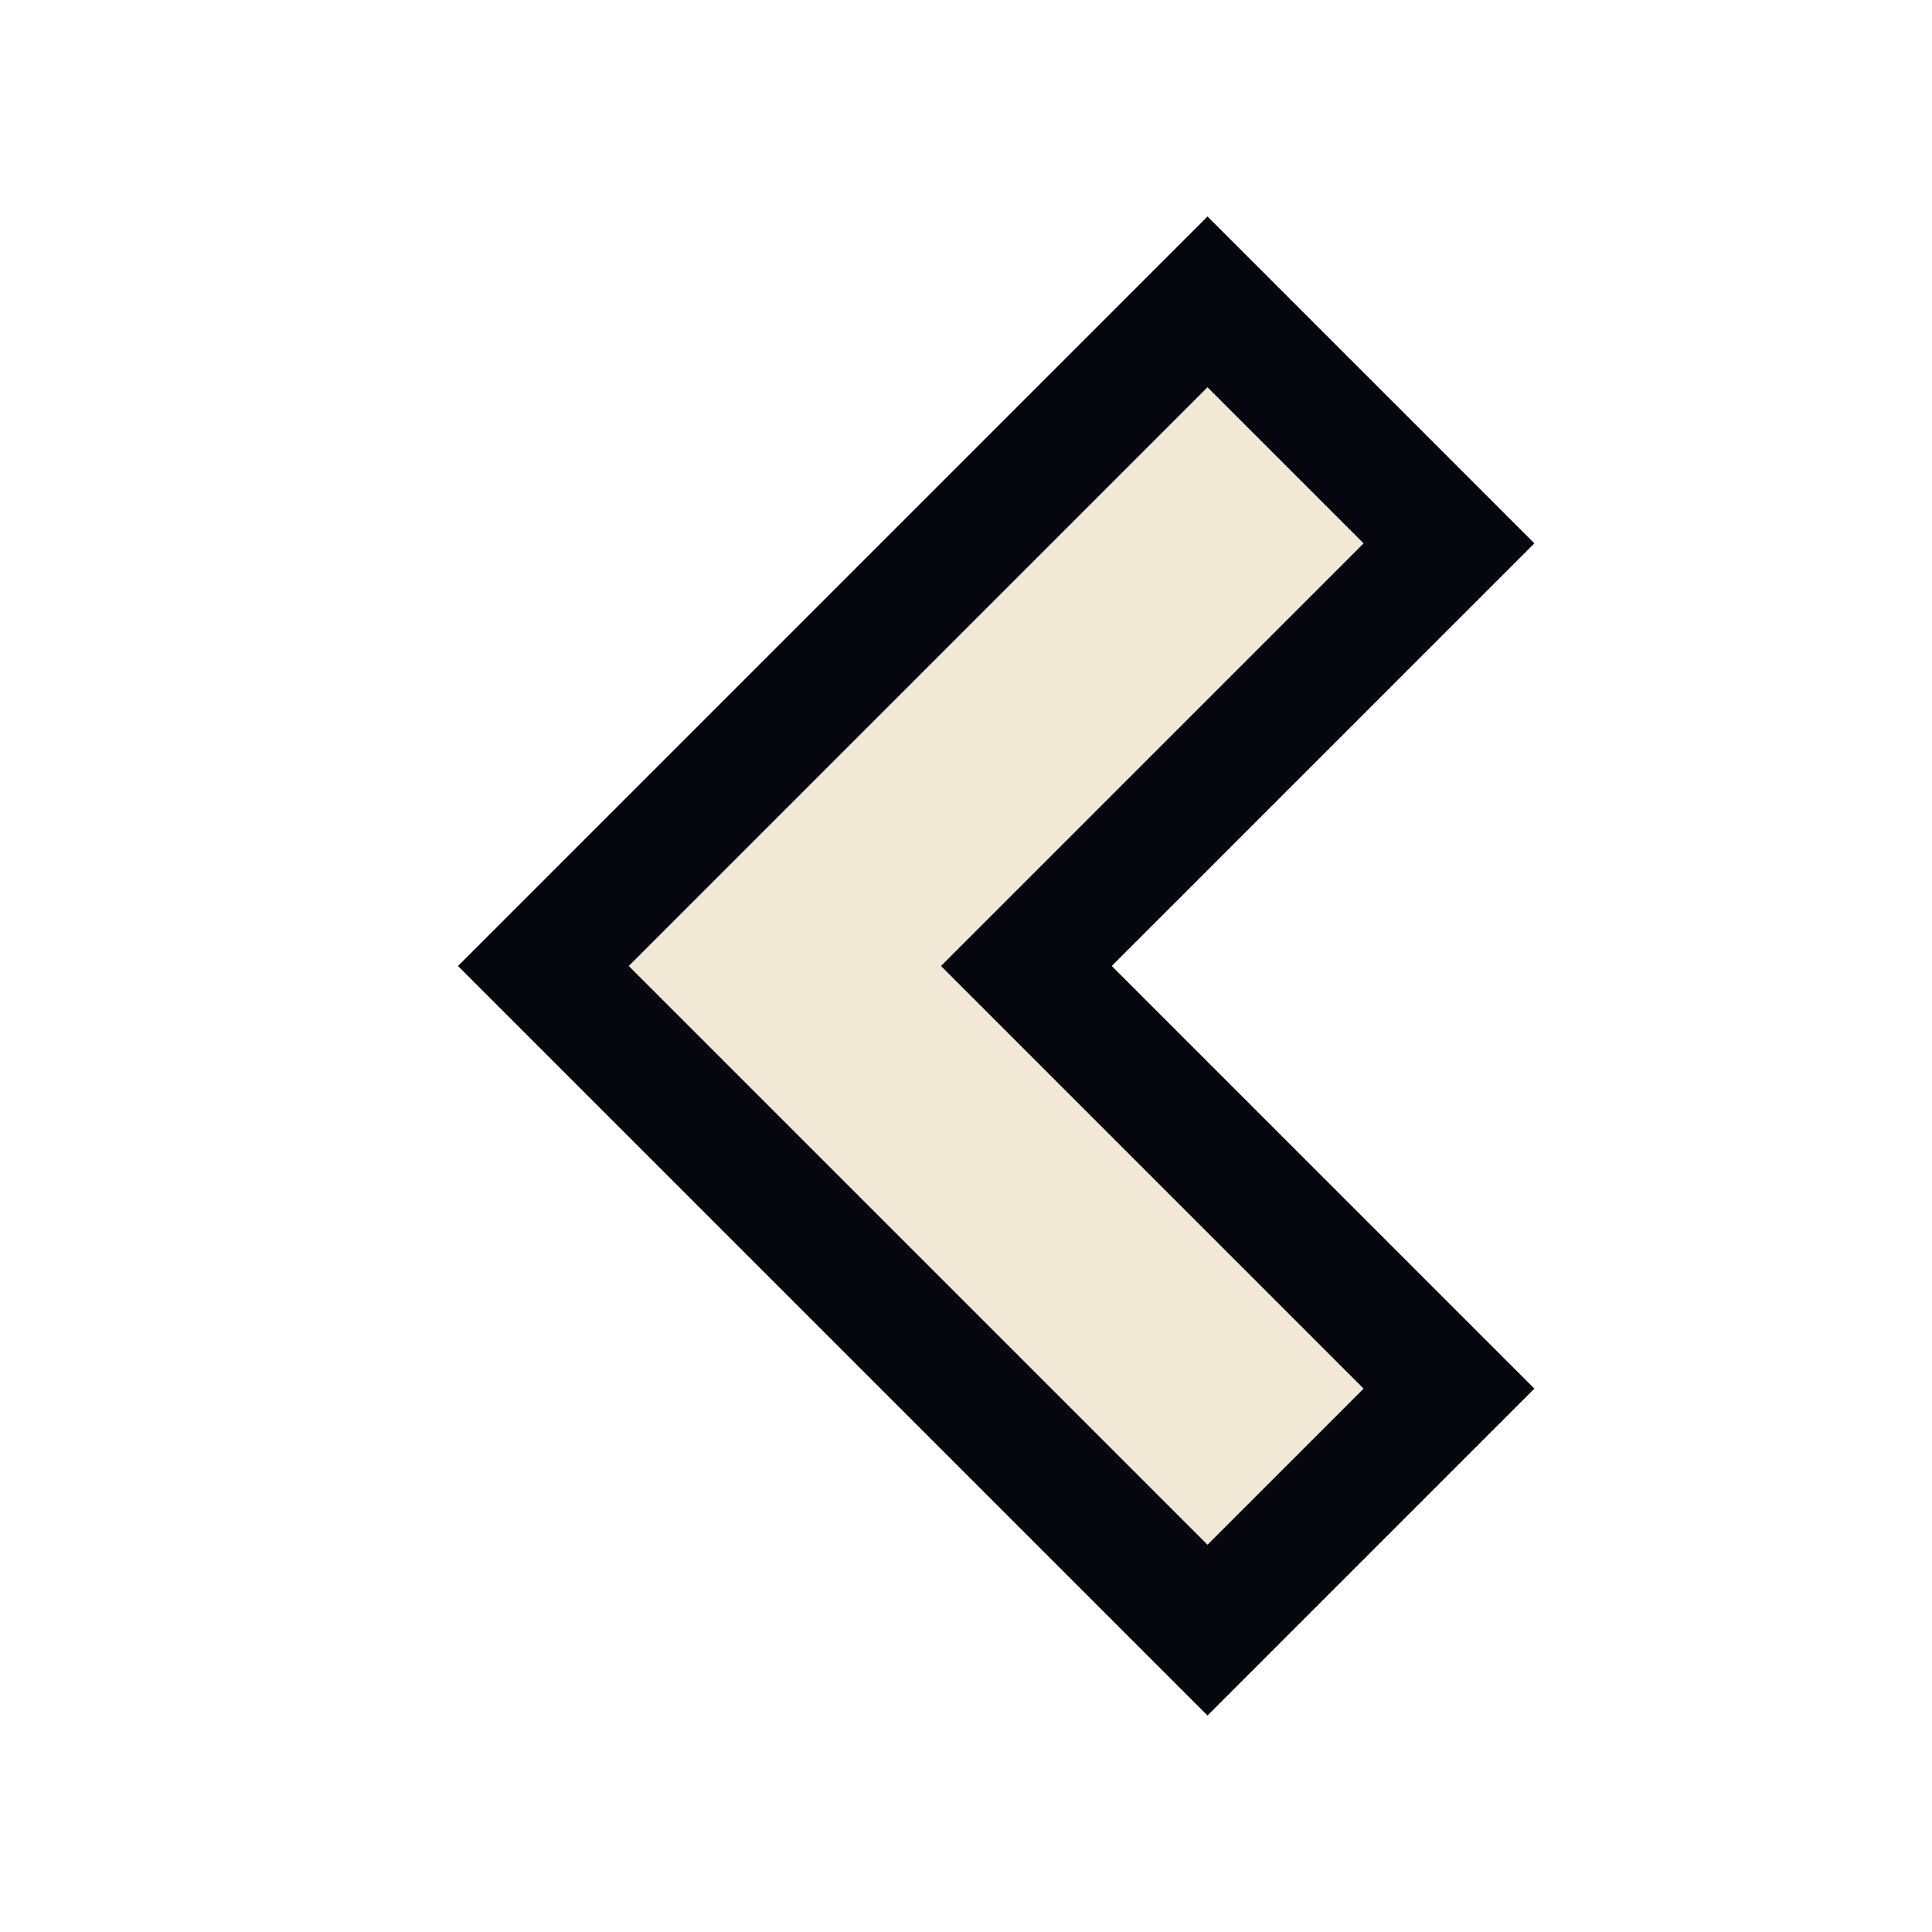
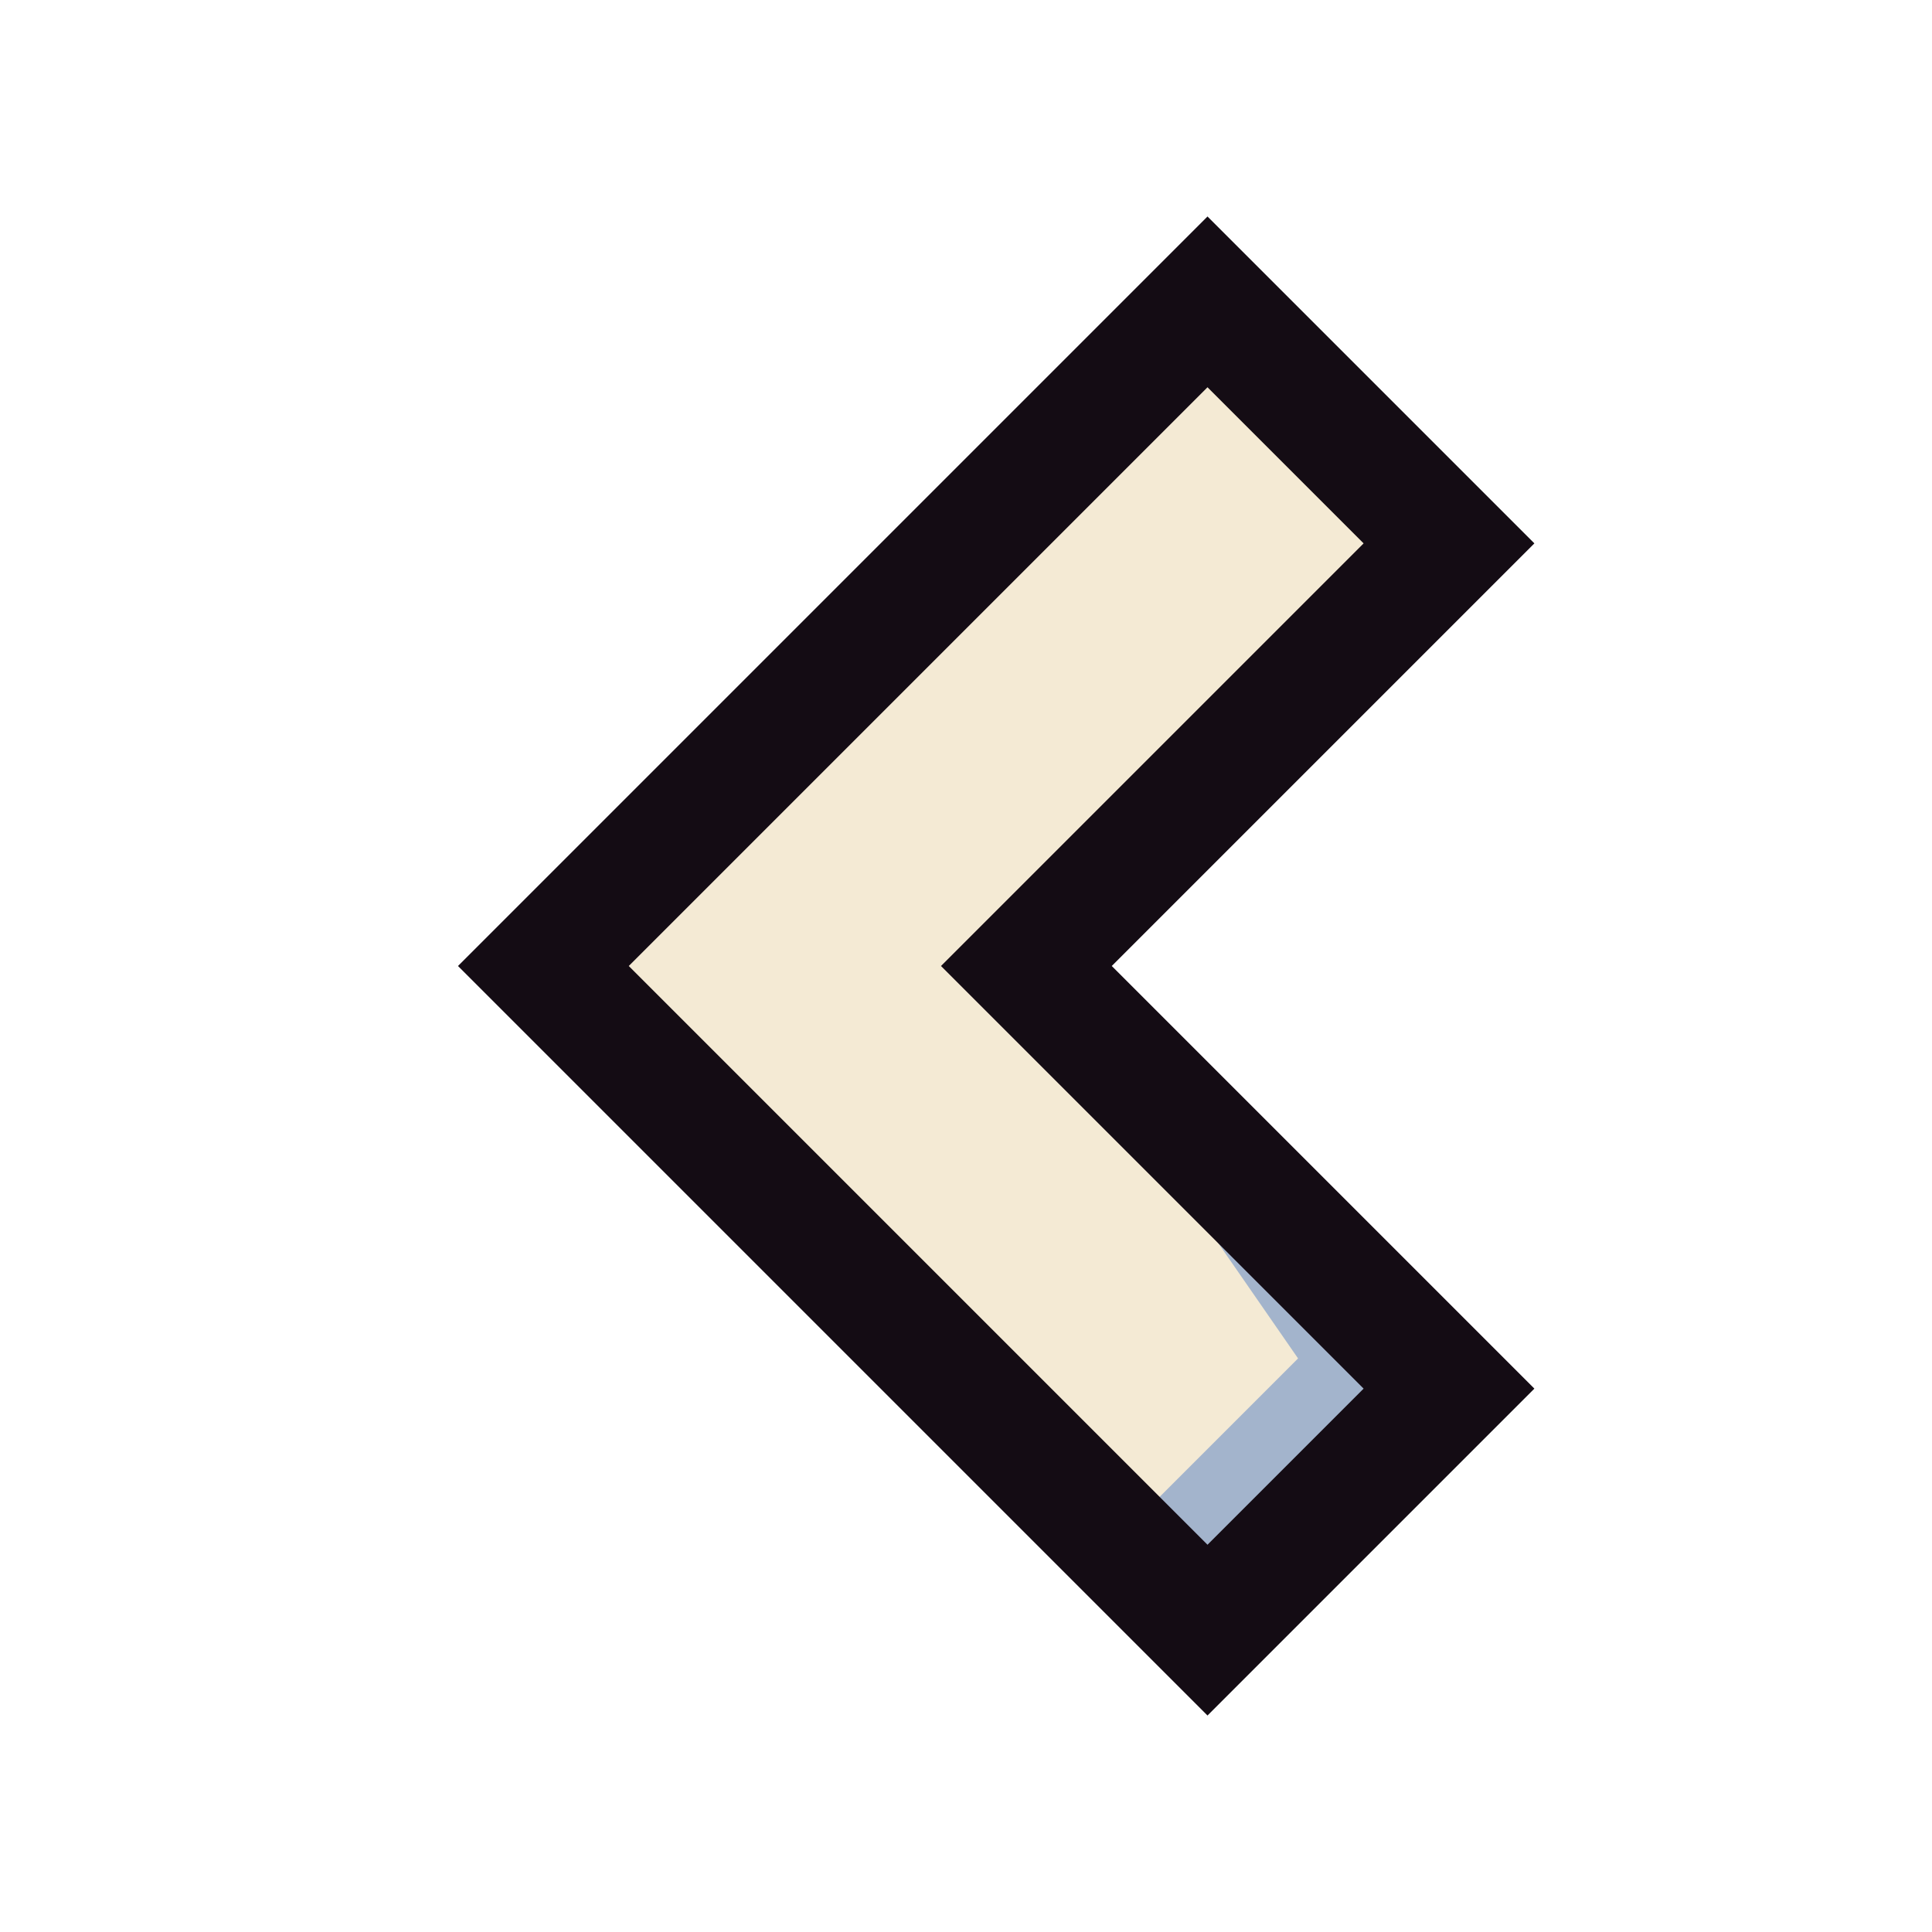
<svg xmlns="http://www.w3.org/2000/svg" width="64" height="64" viewBox="0 0 64 64">
-   <polygon points="40,10 48,18 34,32 48,46 40,54 18,32" fill="#f1e9d6" stroke="#06060f" stroke-width="4" stroke-linejoin="miter" />
+   <g id="base">
+     <polygon points="40.00,10.00 48.00,18.00 34.00,32.00 48.00,46.00 40.00,54.00 18.00,32.00" fill="#F4EAD4" />
+   </g>
+   <g id="shadow">
+     <polygon points="34.00,32.00 48.00,46.00 40.00,54.00 37.00,51.00 43.00,45.00" fill="#A3B4CC" />
+   </g>
+   <g id="ink">
+     <polygon points="40.00,10.00 48.00,18.00 34.00,32.00 48.00,46.00 40.00,54.00 18.00,32.00" fill="none" stroke="#140C14" stroke-width="4.00" stroke-linejoin="miter" />
+   </g>
</svg>
